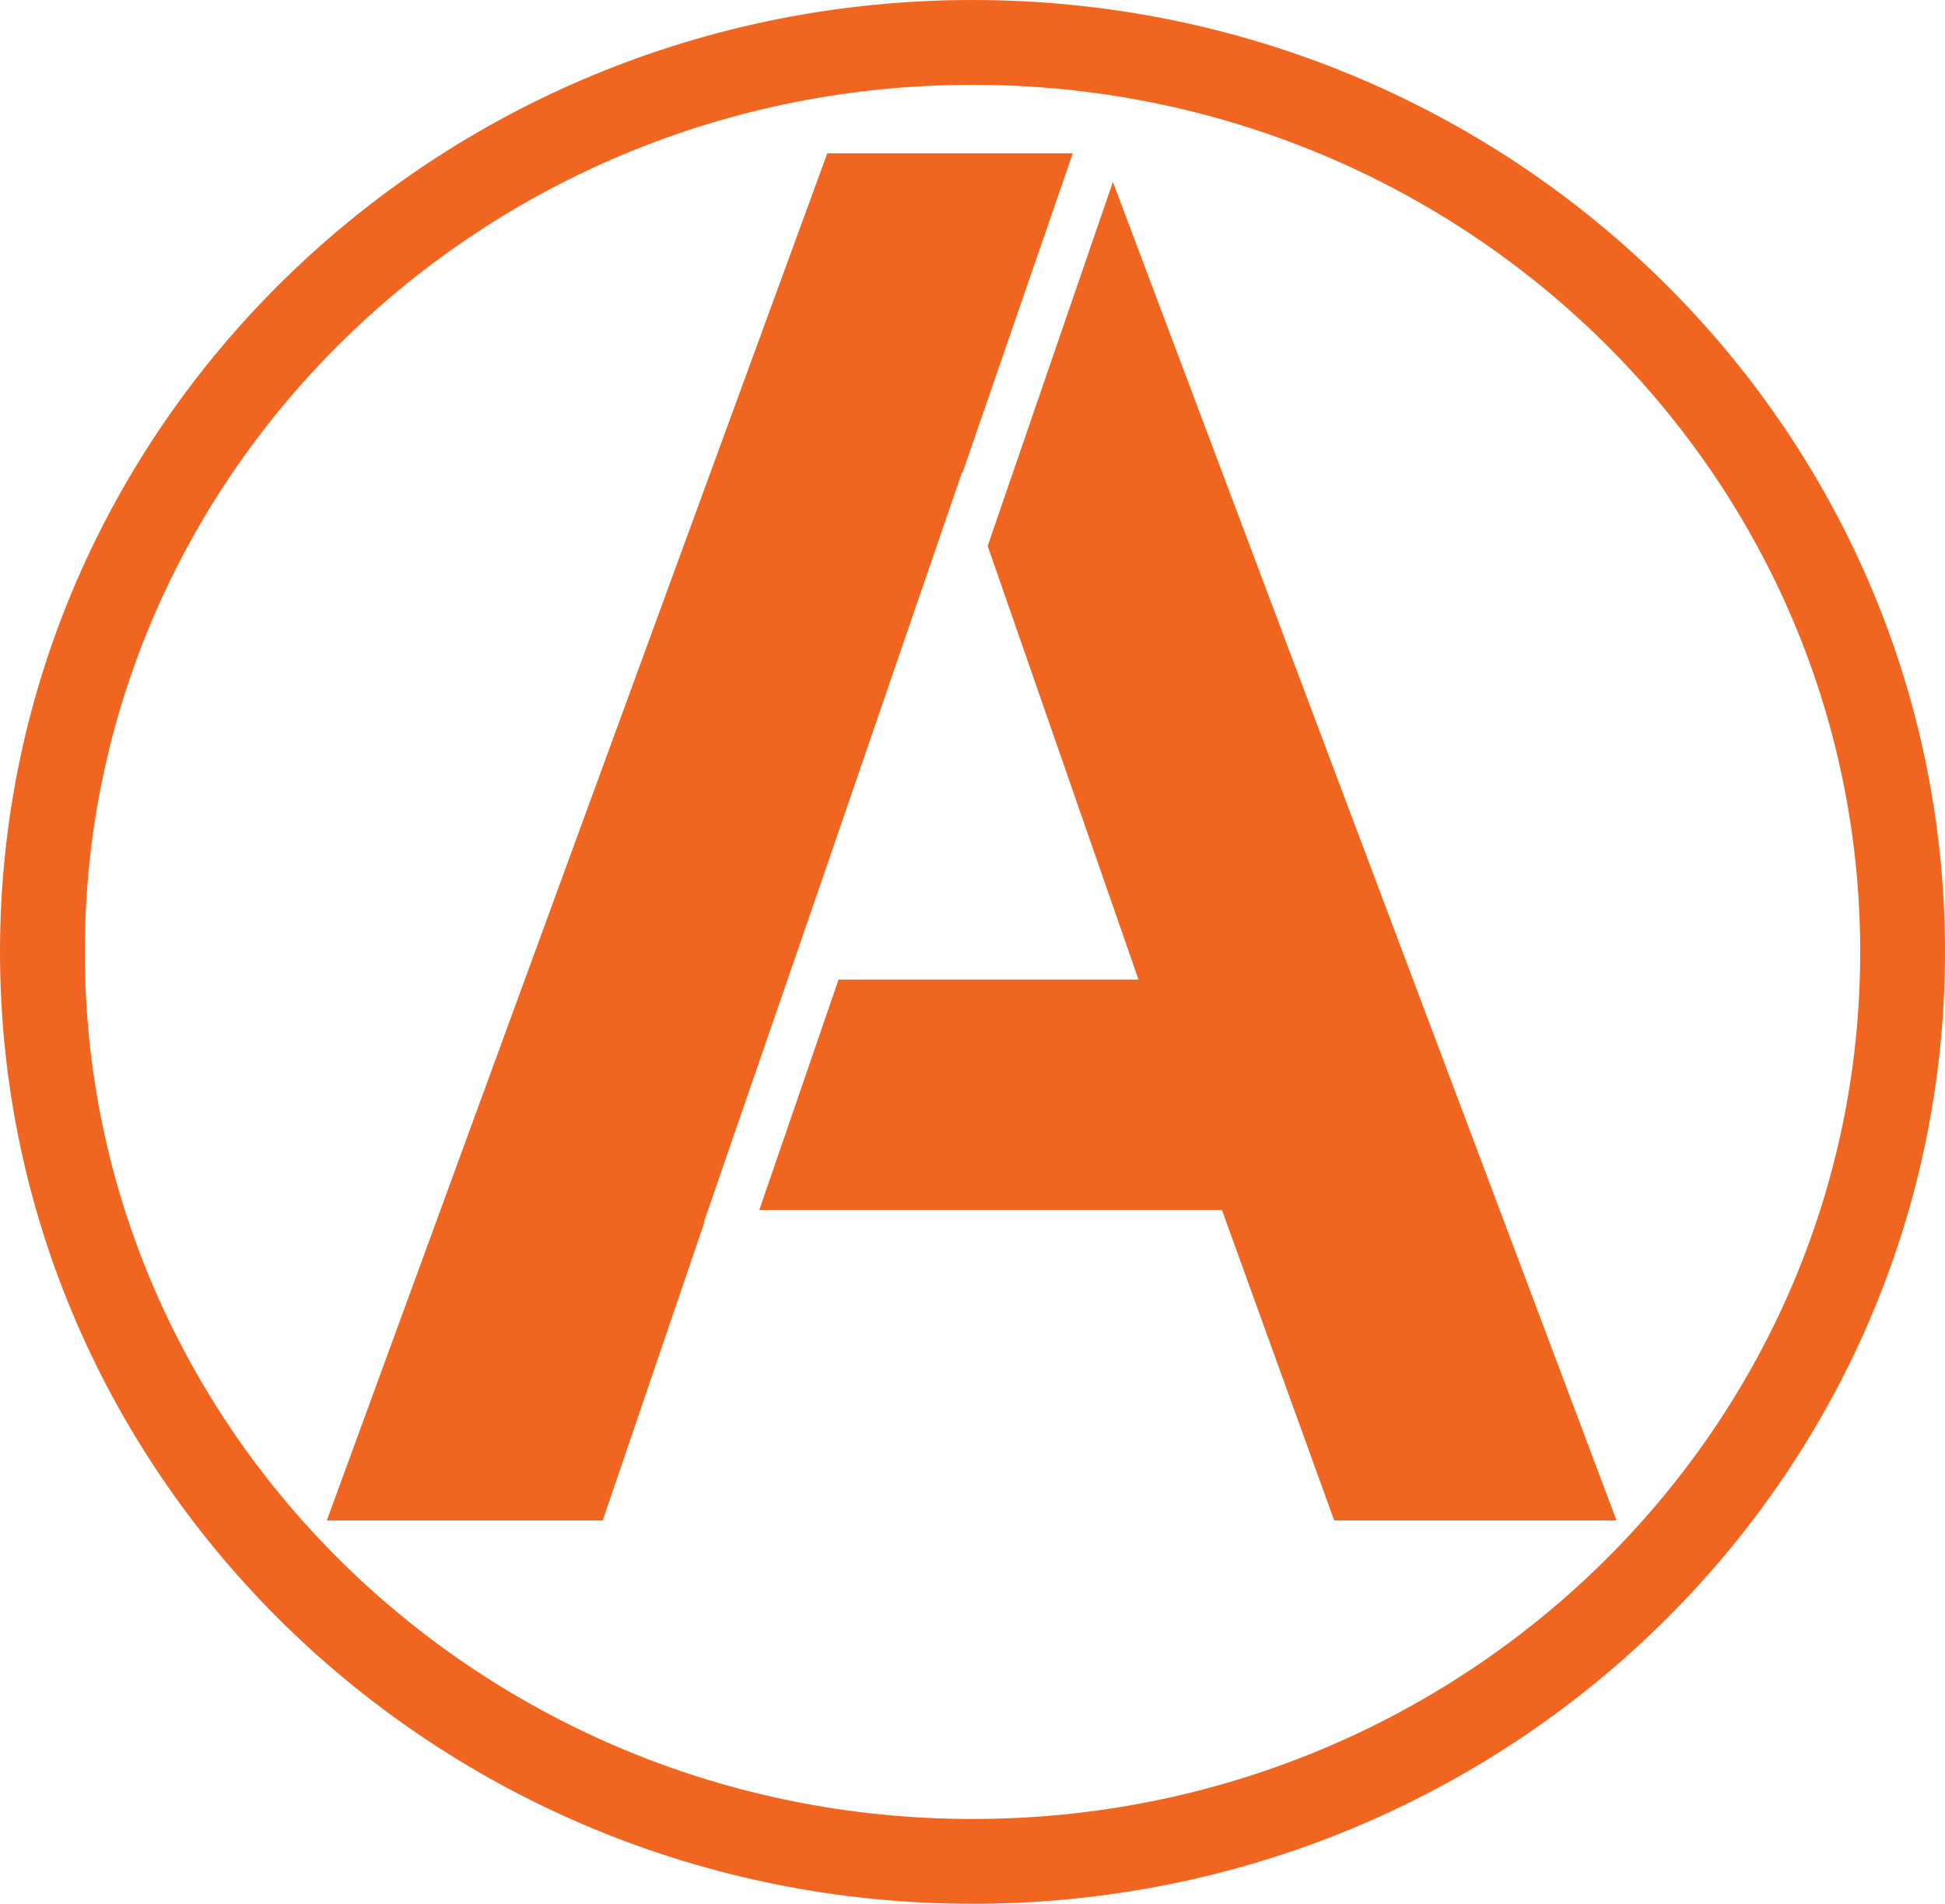
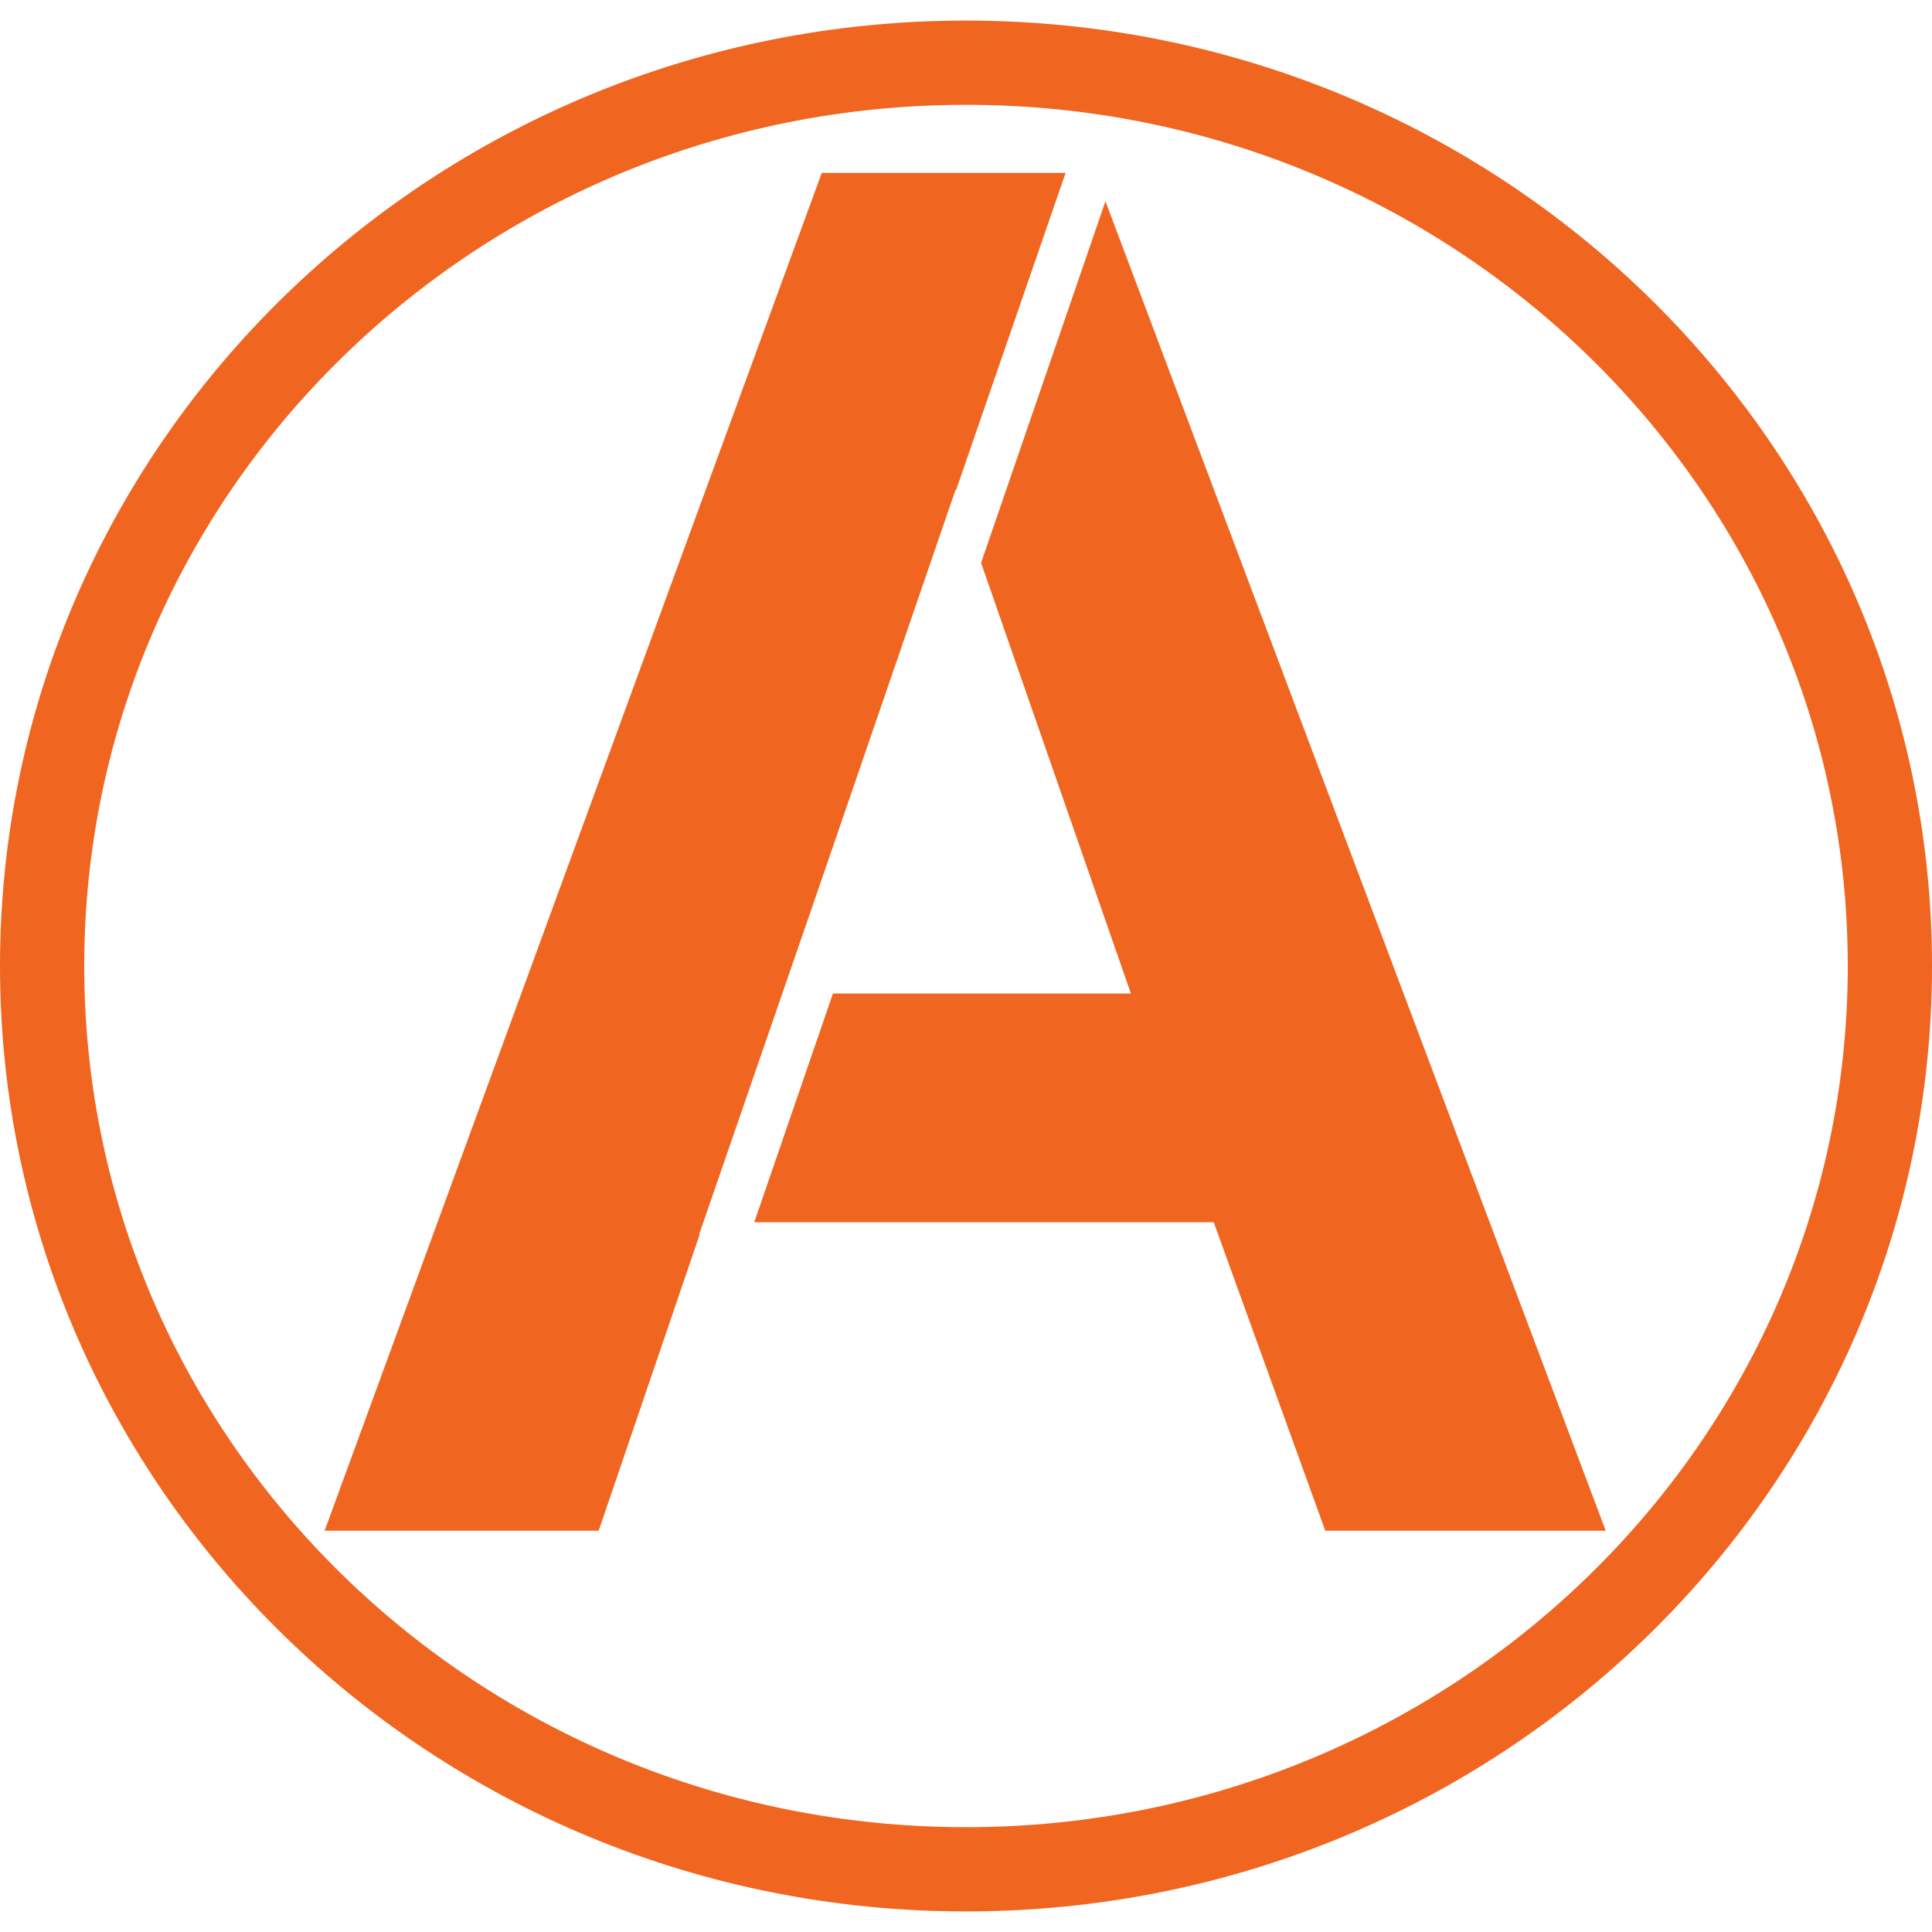
- <svg xmlns="http://www.w3.org/2000/svg" width="215.291mm" height="210.704mm" viewBox="0 0 215.291 210.704" version="1.1" id="svg1">
+ <svg xmlns="http://www.w3.org/2000/svg" width="215.291mm" height="215.291mm" viewBox="0 0 215.291 215.291" version="1.1" id="svg1">
  <defs id="defs1" />
-   <g id="layer1" transform="translate(-8.081067,-7.213582)">
+   <g id="layer1" transform="translate(-8.081067,-4.920097)">
    <path id="logo" style="font-weight:bold;font-stretch:condensed;font-size:202.427px;font-family:'Arial Narrow';-inkscape-font-specification:'Arial Narrow Bold Condensed';fill:#f06520;stroke-width:8.167" d="m 99.654,24.185 -55.399,151.306 h 30.54 l 11.255,-33.008 -0.063,-0.002 13.037,-37.764 15.544,-45.234 0.036,0.102 12.221,-35.4 z m 31.612,3.164 -13.859,40.292 16.693,47.988 h -33.2 l -8.769,25.493 h 51.202 l 12.429,34.369 h 31.251 z" />
-     <ellipse style="fill:none;fill-opacity:1;stroke:#f06520;stroke-width:9.386;stroke-dasharray:none;stroke-opacity:1" id="outer-border" cx="115.727" cy="112.566" rx="102.952" ry="100.659" />
+     <ellipse id="outer-border" style="fill:none;fill-opacity:1;stroke:#f06520;stroke-width:9.386;stroke-dasharray:none;stroke-opacity:1" cx="115.727" cy="112.566" rx="102.952" ry="100.659" />
  </g>
</svg>
